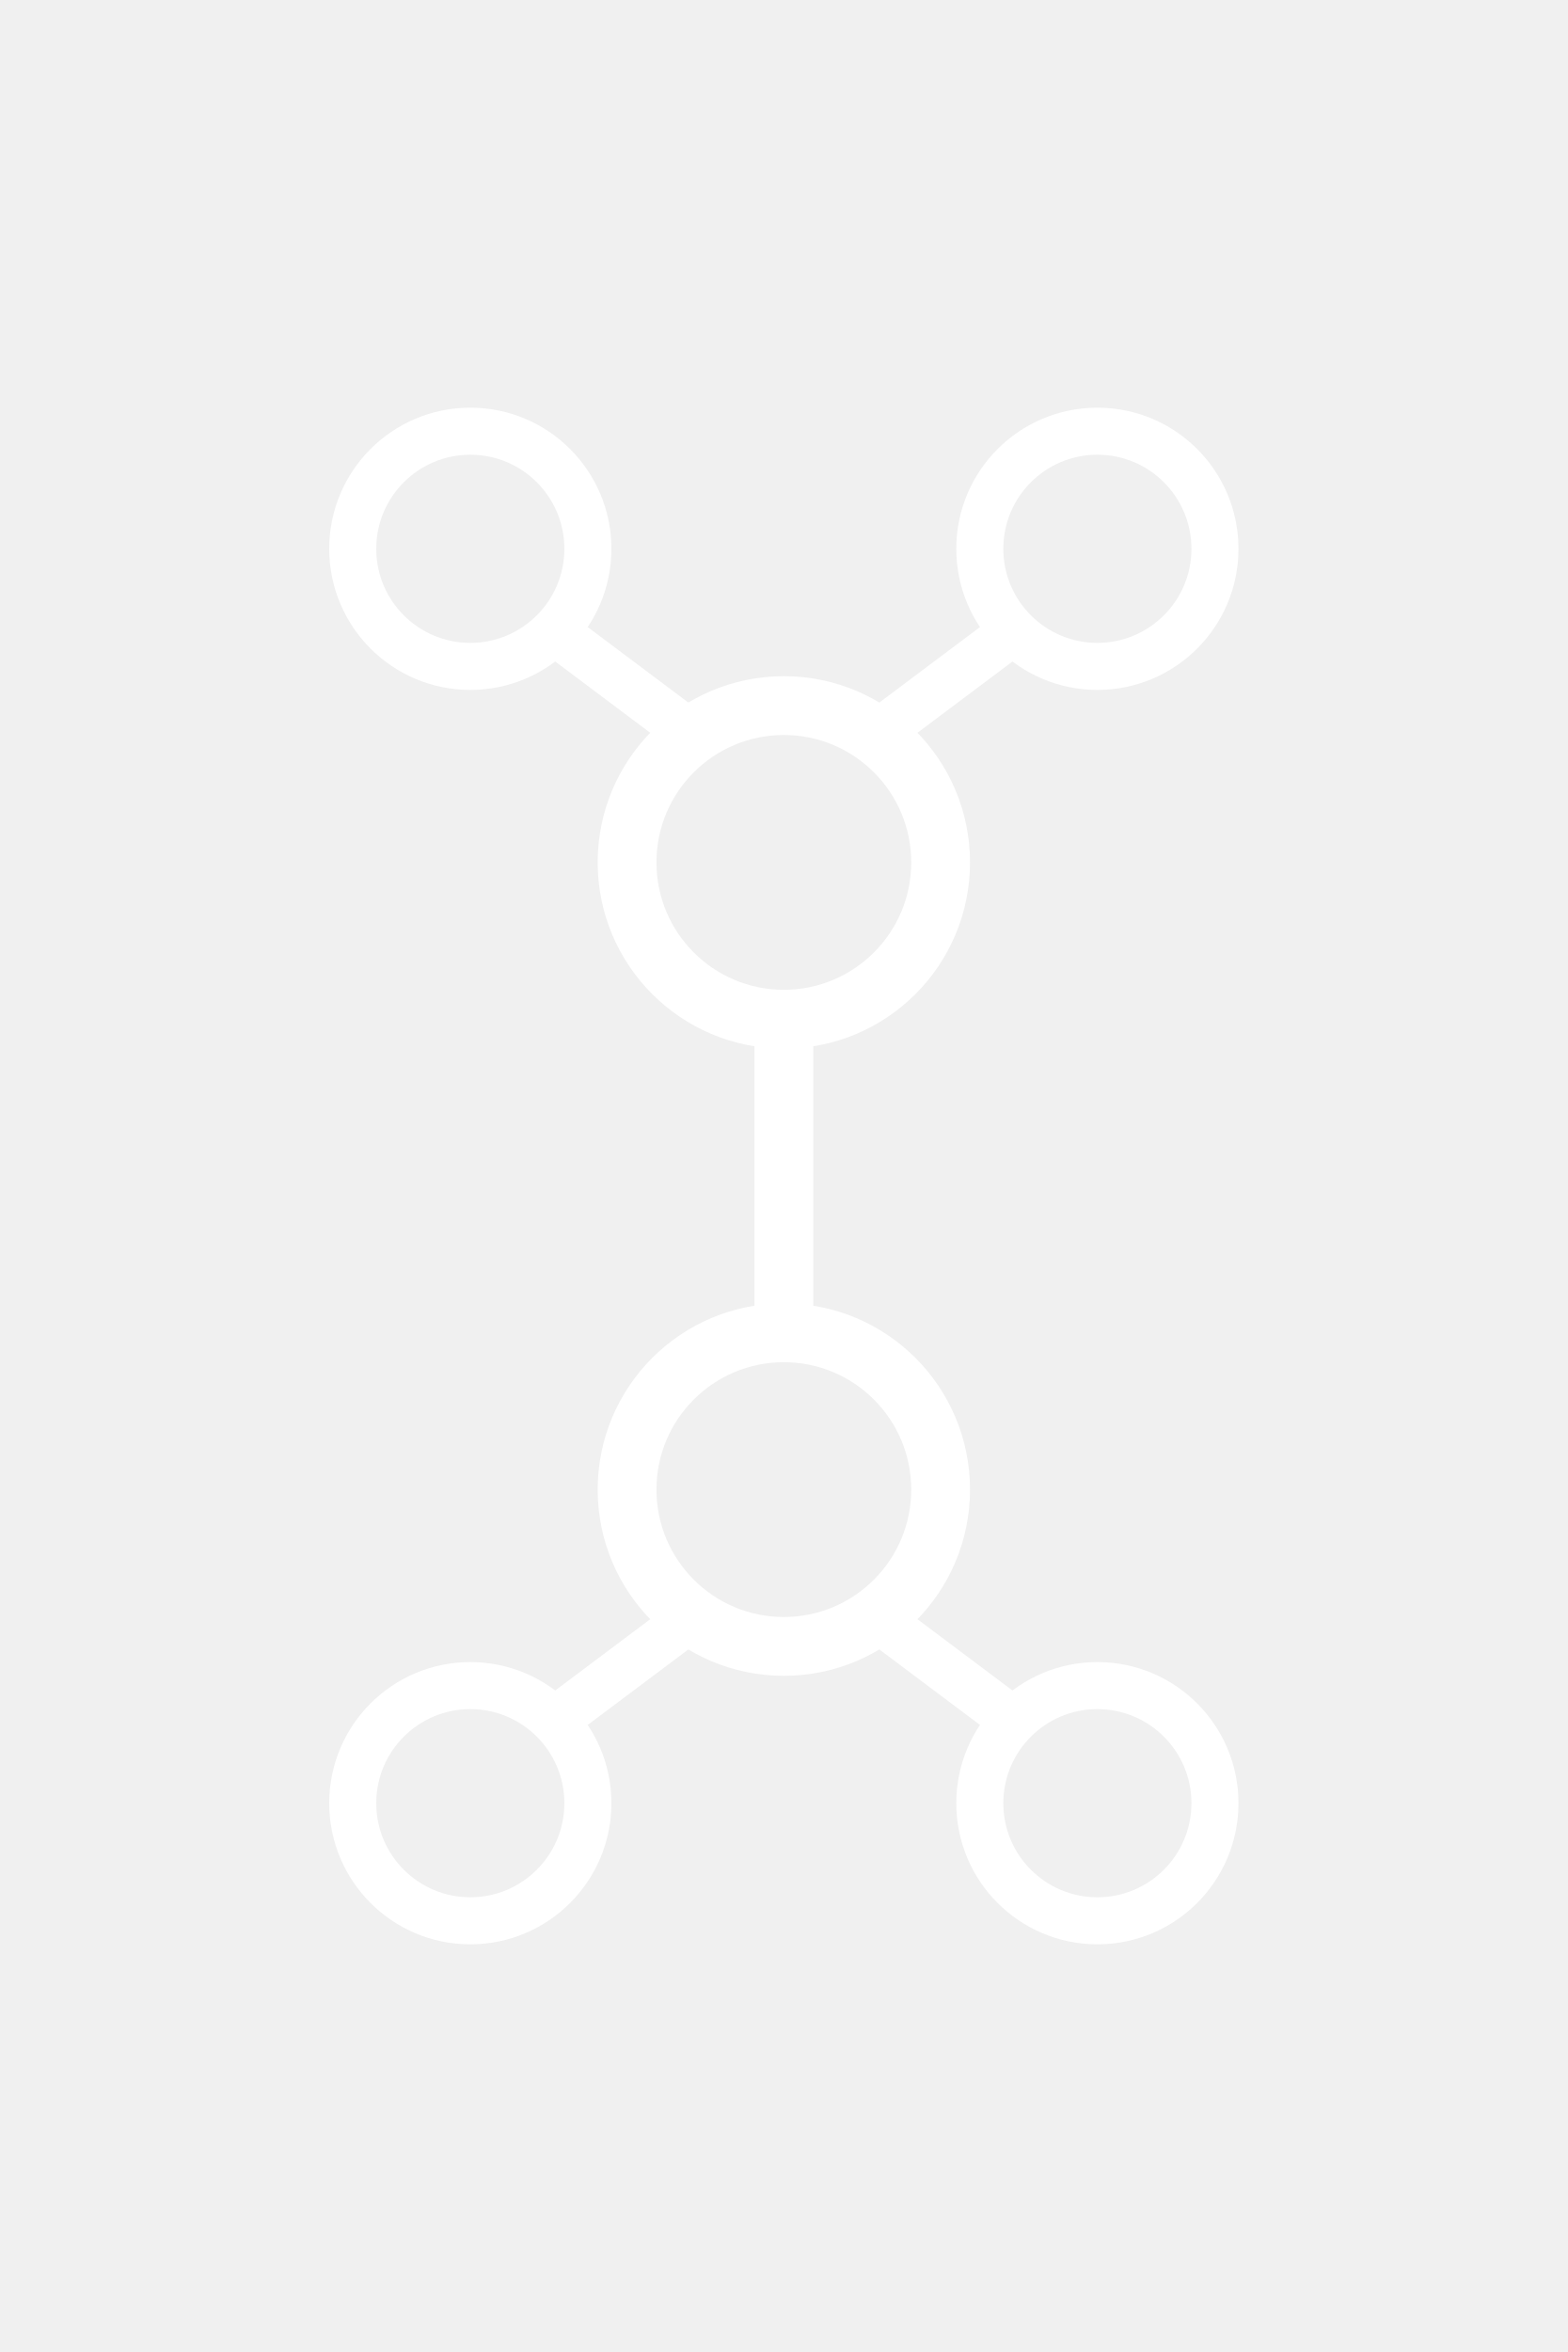
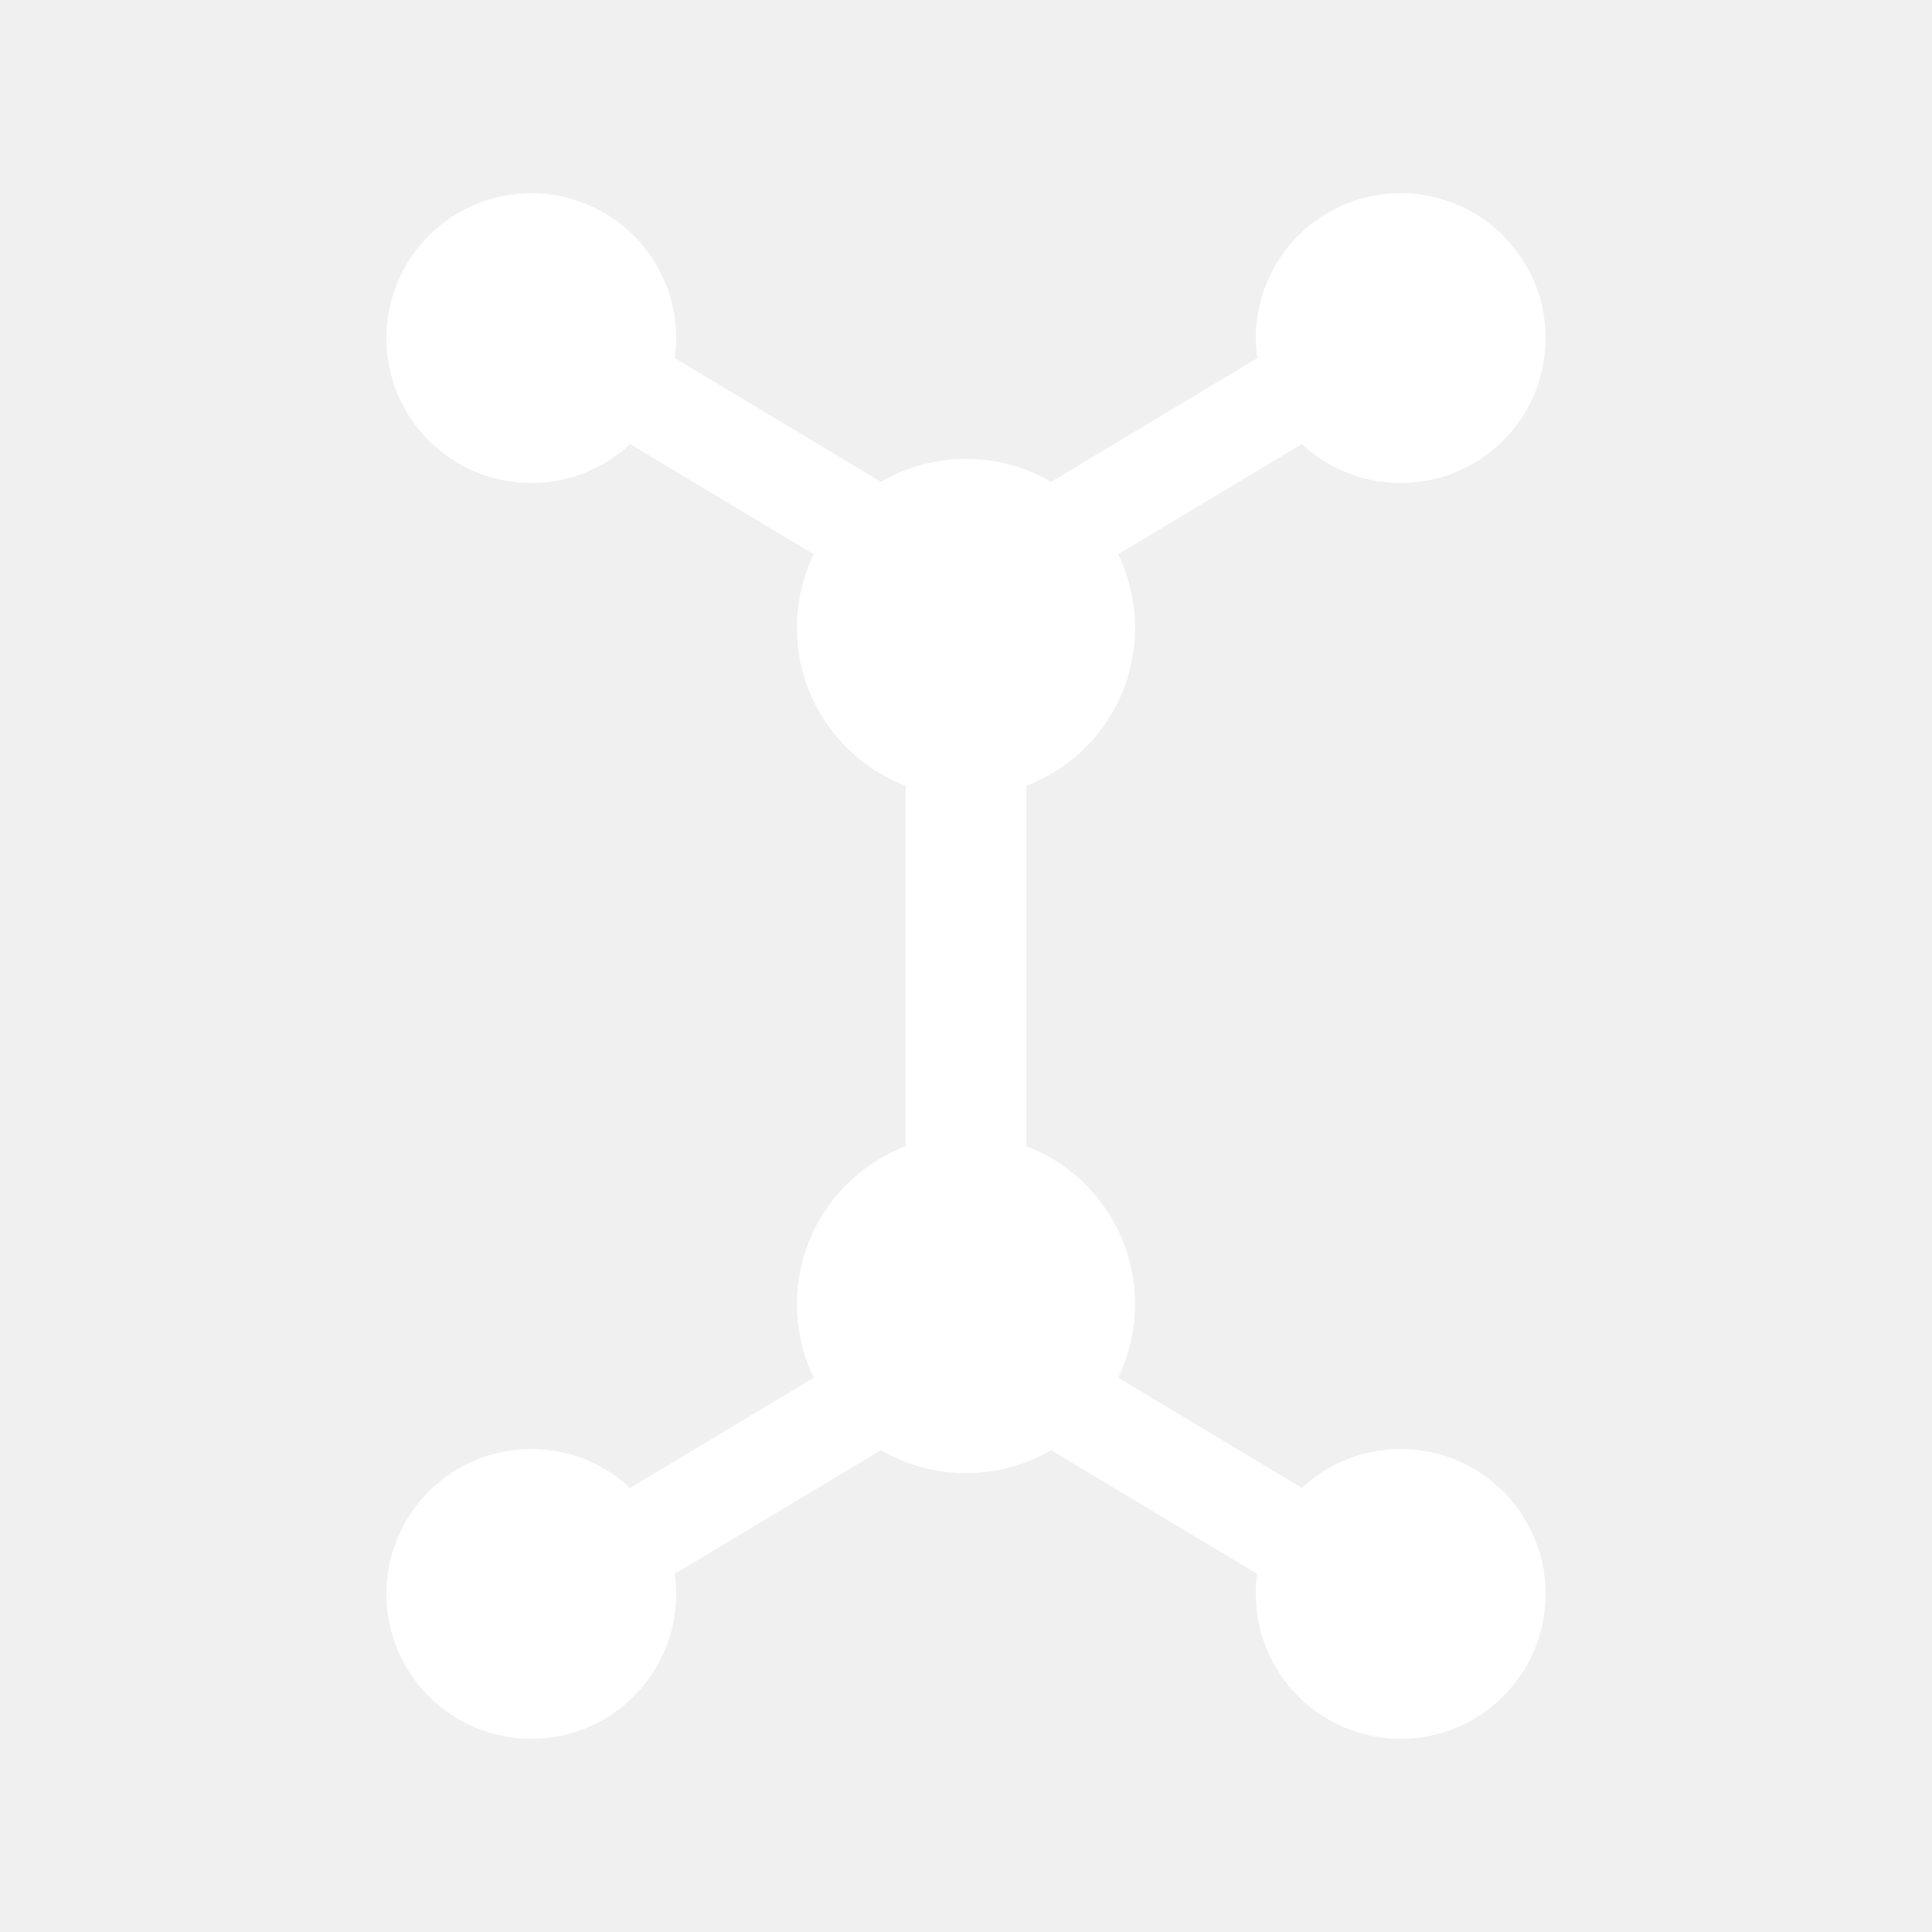
- <svg xmlns="http://www.w3.org/2000/svg" viewBox="0 0 40 60" width="40" height="60">
-   <g fill="white" transform="translate(20,30)">
-     <circle cx="0" cy="-8" r="4" fill="none" stroke="white" stroke-width="1.5" />
-     <circle cx="0" cy="8" r="4" fill="none" stroke="white" stroke-width="1.5" />
-     <line x1="0" y1="-4" x2="0" y2="4" stroke="white" stroke-width="1.5" />
-     <circle cx="-8" cy="-16" r="3" fill="none" stroke="white" stroke-width="1.2" />
-     <circle cx="8" cy="-16" r="3" fill="none" stroke="white" stroke-width="1.2" />
-     <circle cx="-8" cy="16" r="3" fill="none" stroke="white" stroke-width="1.2" />
-     <circle cx="8" cy="16" r="3" fill="none" stroke="white" stroke-width="1.2" />
-     <line x1="-2" y1="-11" x2="-6" y2="-14" stroke="white" stroke-width="1.2" />
-     <line x1="2" y1="-11" x2="6" y2="-14" stroke="white" stroke-width="1.2" />
-     <line x1="-2" y1="11" x2="-6" y2="14" stroke="white" stroke-width="1.2" />
-     <line x1="2" y1="11" x2="6" y2="14" stroke="white" stroke-width="1.2" />
+ <svg xmlns="http://www.w3.org/2000/svg" viewBox="0 0 40 40" width="40" height="40">
+   <g fill="#ffffff" stroke="#ffffff" stroke-linecap="round" stroke-linejoin="round" transform="translate(20,20)">
+     <line x1="0" y1="-4" x2="0" y2="4" stroke-width="2.5" />
+     <circle cx="0" cy="-7" r="3" fill="#ffffff" />
+     <circle cx="0" cy="7" r="3" fill="#ffffff" />
+     <line x1="-2" y1="-9" x2="-7" y2="-12" stroke-width="2" />
+     <line x1="2" y1="-9" x2="7" y2="-12" stroke-width="2" />
+     <line x1="-2" y1="9" x2="-7" y2="12" stroke-width="2" />
+     <line x1="2" y1="9" x2="7" y2="12" stroke-width="2" />
+     <circle cx="-9" cy="-13" r="2.5" fill="#ffffff" />
+     <circle cx="9" cy="-13" r="2.5" fill="#ffffff" />
+     <circle cx="-9" cy="13" r="2.5" fill="#ffffff" />
+     <circle cx="9" cy="13" r="2.5" fill="#ffffff" />
  </g>
</svg>
